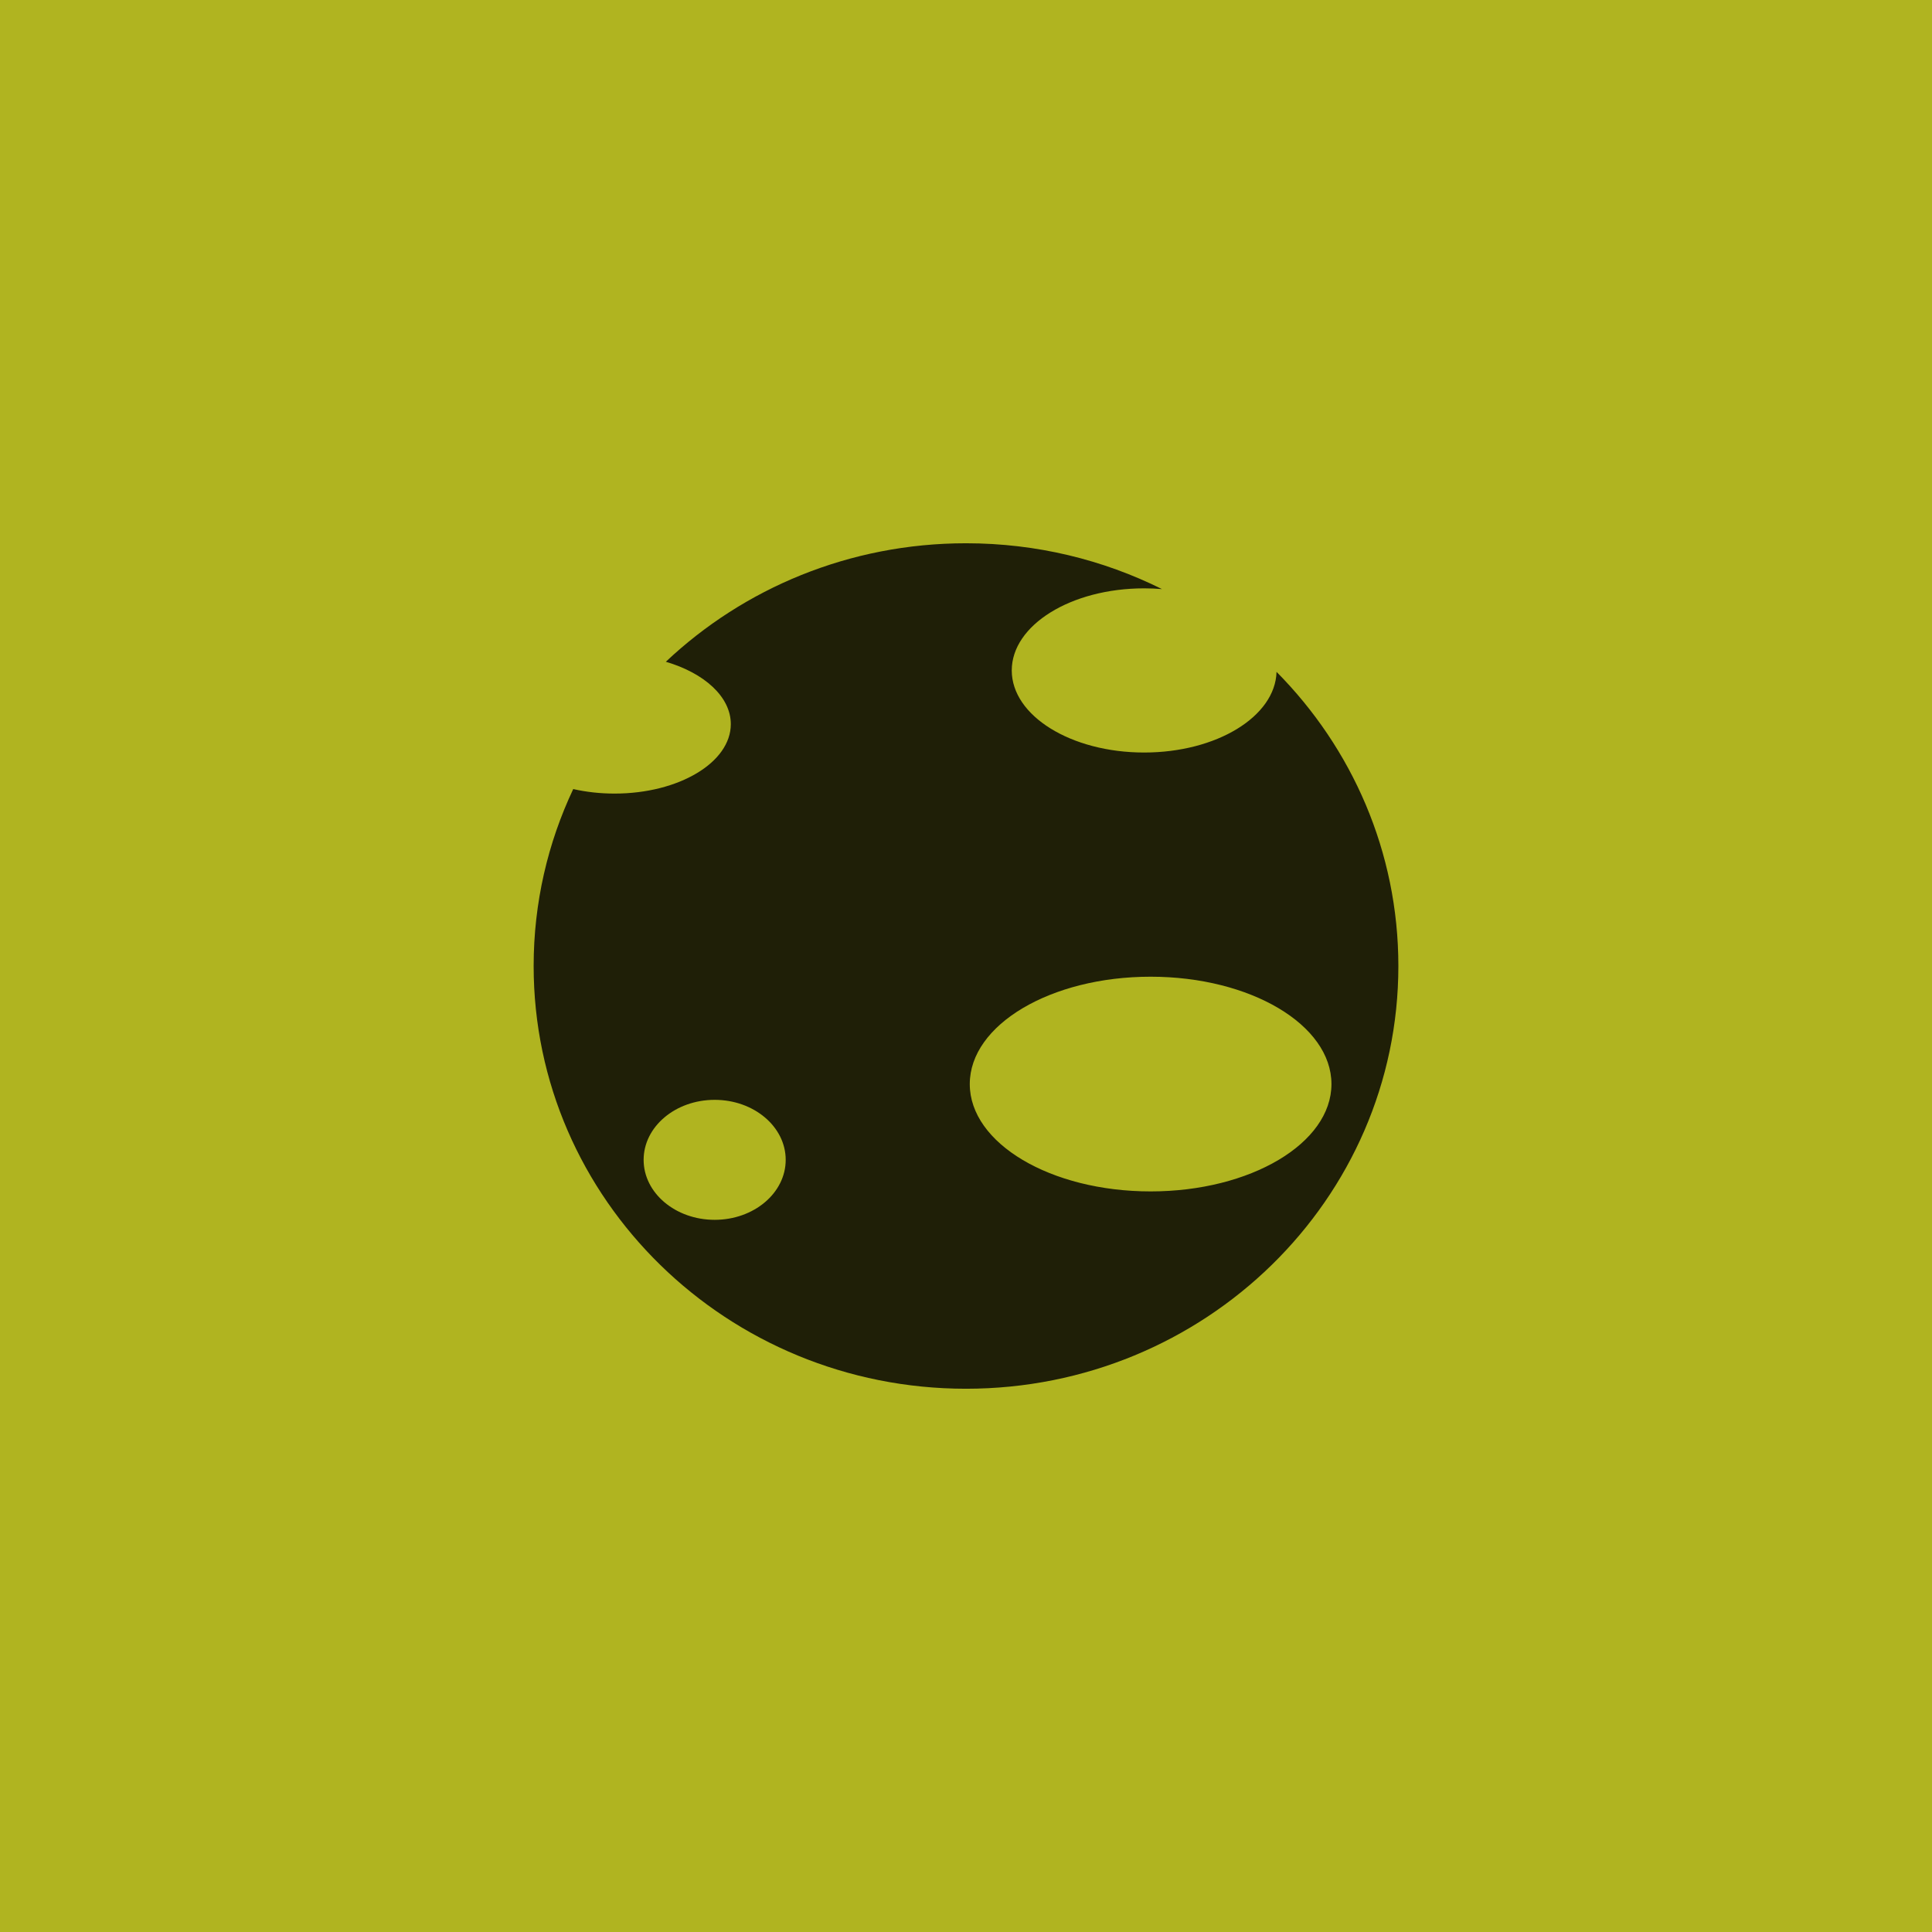
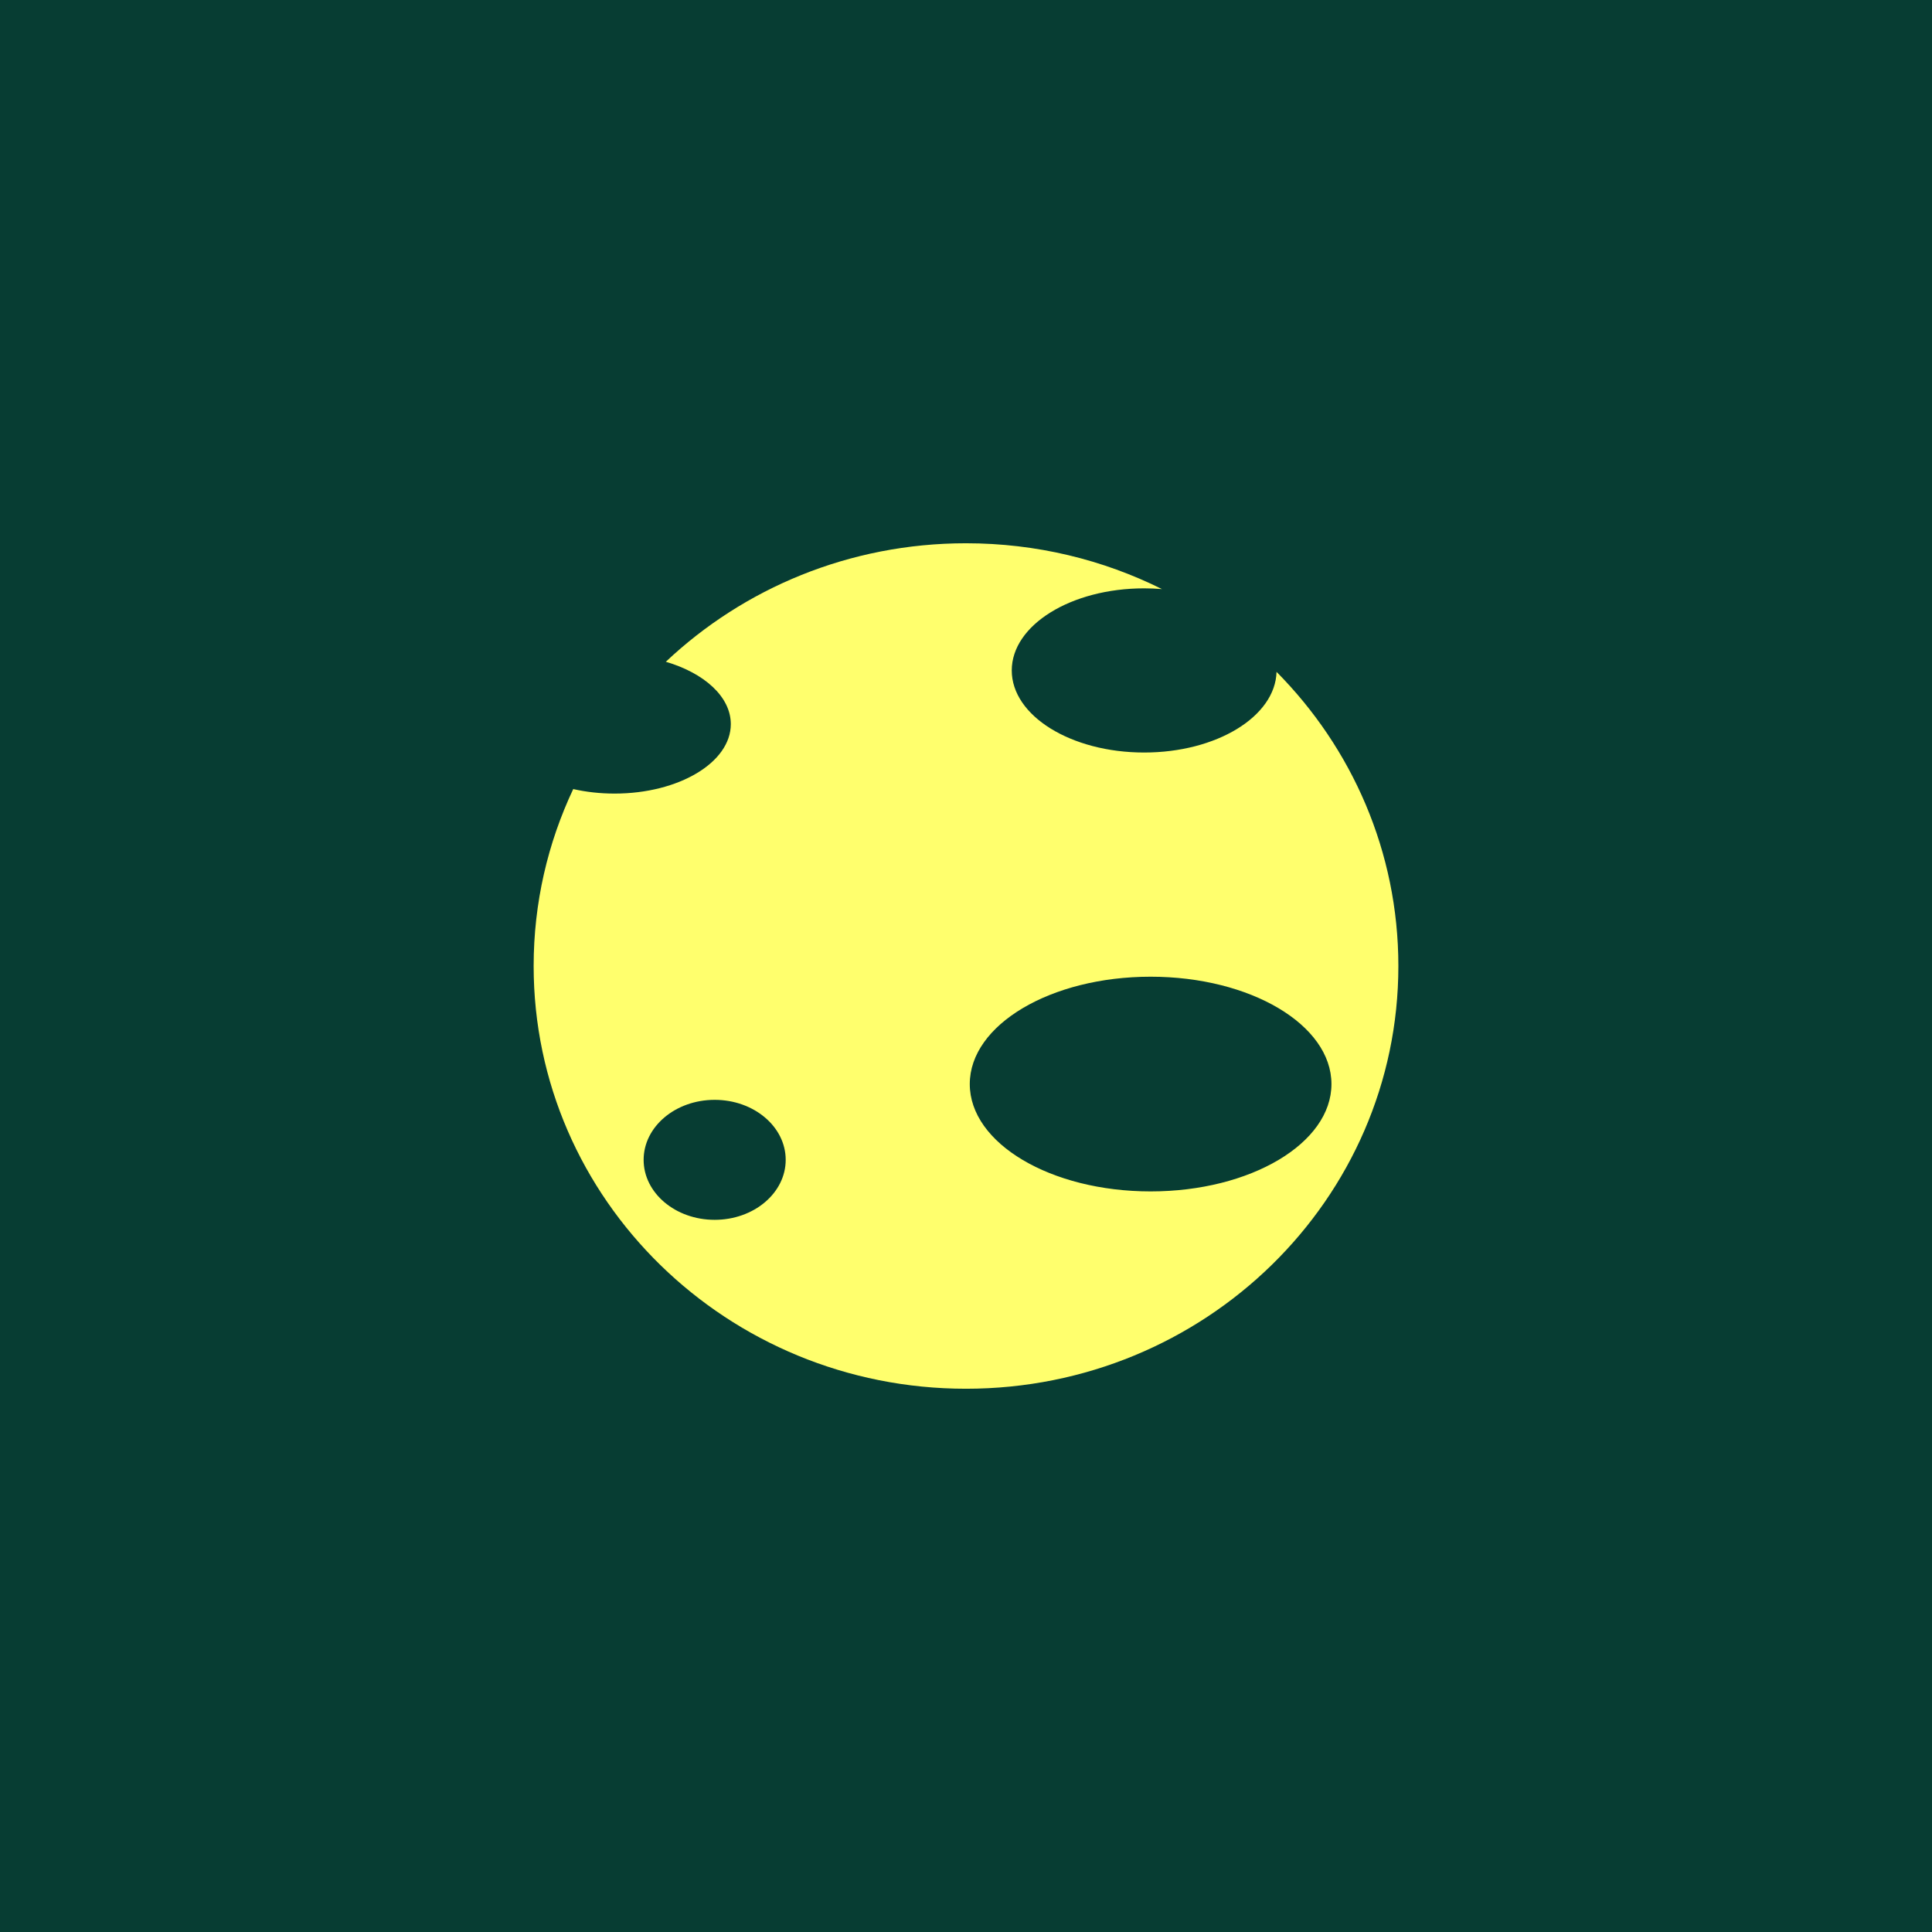
<svg xmlns="http://www.w3.org/2000/svg" viewBox="0 0 192 192">
-   <rect width="192" height="192" style="fill: rgb(176, 180, 32);" />
-   <path d="M 138.968 96.001 C 138.968 119.203 119.731 138.012 96 138.012 C 72.27 138.012 53.033 119.203 53.033 96.001 C 53.033 89.722 54.442 83.765 56.967 78.416 C 58.243 78.706 59.627 78.865 61.074 78.865 C 67.455 78.865 72.627 75.774 72.627 71.962 C 72.627 69.242 69.994 66.89 66.169 65.765 C 73.897 58.474 84.414 53.989 96 53.989 C 103.012 53.989 109.63 55.631 115.476 58.543 C 114.896 58.494 114.305 58.469 113.705 58.469 C 106.438 58.469 100.547 62.122 100.547 66.627 C 100.547 71.133 106.438 74.785 113.705 74.785 C 120.896 74.785 126.739 71.21 126.861 66.769 C 134.355 74.331 138.968 84.639 138.968 96.001 Z M 114.347 97.064 C 104.421 97.064 96.375 101.841 96.375 107.733 C 96.375 113.625 104.421 118.401 114.347 118.401 C 124.272 118.401 132.318 113.625 132.318 107.733 C 132.318 101.841 124.272 97.064 114.347 97.064 Z M 71.023 109.301 C 67.122 109.301 63.963 111.971 63.963 115.264 C 63.963 118.557 67.122 121.225 71.023 121.225 C 74.922 121.225 78.082 118.557 78.082 115.264 C 78.082 111.971 74.922 109.301 71.023 109.301 Z" style="fill: rgb(31, 31, 7);" />
+   <defs />
+   <rect width="192" height="192" style="fill: rgb(7, 61, 51);" />
+   <path d="M 138.968 96.001 C 138.968 119.203 119.731 138.012 96 138.012 C 72.27 138.012 53.033 119.203 53.033 96.001 C 53.033 89.722 54.442 83.765 56.967 78.416 C 58.243 78.706 59.627 78.865 61.074 78.865 C 67.455 78.865 72.627 75.774 72.627 71.962 C 72.627 69.242 69.994 66.89 66.169 65.765 C 73.897 58.474 84.414 53.989 96 53.989 C 103.012 53.989 109.63 55.631 115.476 58.543 C 114.896 58.494 114.305 58.469 113.705 58.469 C 106.438 58.469 100.547 62.122 100.547 66.627 C 100.547 71.133 106.438 74.785 113.705 74.785 C 120.896 74.785 126.739 71.21 126.861 66.769 C 134.355 74.331 138.968 84.639 138.968 96.001 Z M 114.347 97.064 C 104.421 97.064 96.375 101.841 96.375 107.733 C 96.375 113.625 104.421 118.401 114.347 118.401 C 124.272 118.401 132.318 113.625 132.318 107.733 C 132.318 101.841 124.272 97.064 114.347 97.064 Z M 71.023 109.301 C 67.122 109.301 63.963 111.971 63.963 115.264 C 63.963 118.557 67.122 121.225 71.023 121.225 C 74.922 121.225 78.082 118.557 78.082 115.264 C 78.082 111.971 74.922 109.301 71.023 109.301 Z" style="fill: rgb(255, 255, 109);" />
</svg>
